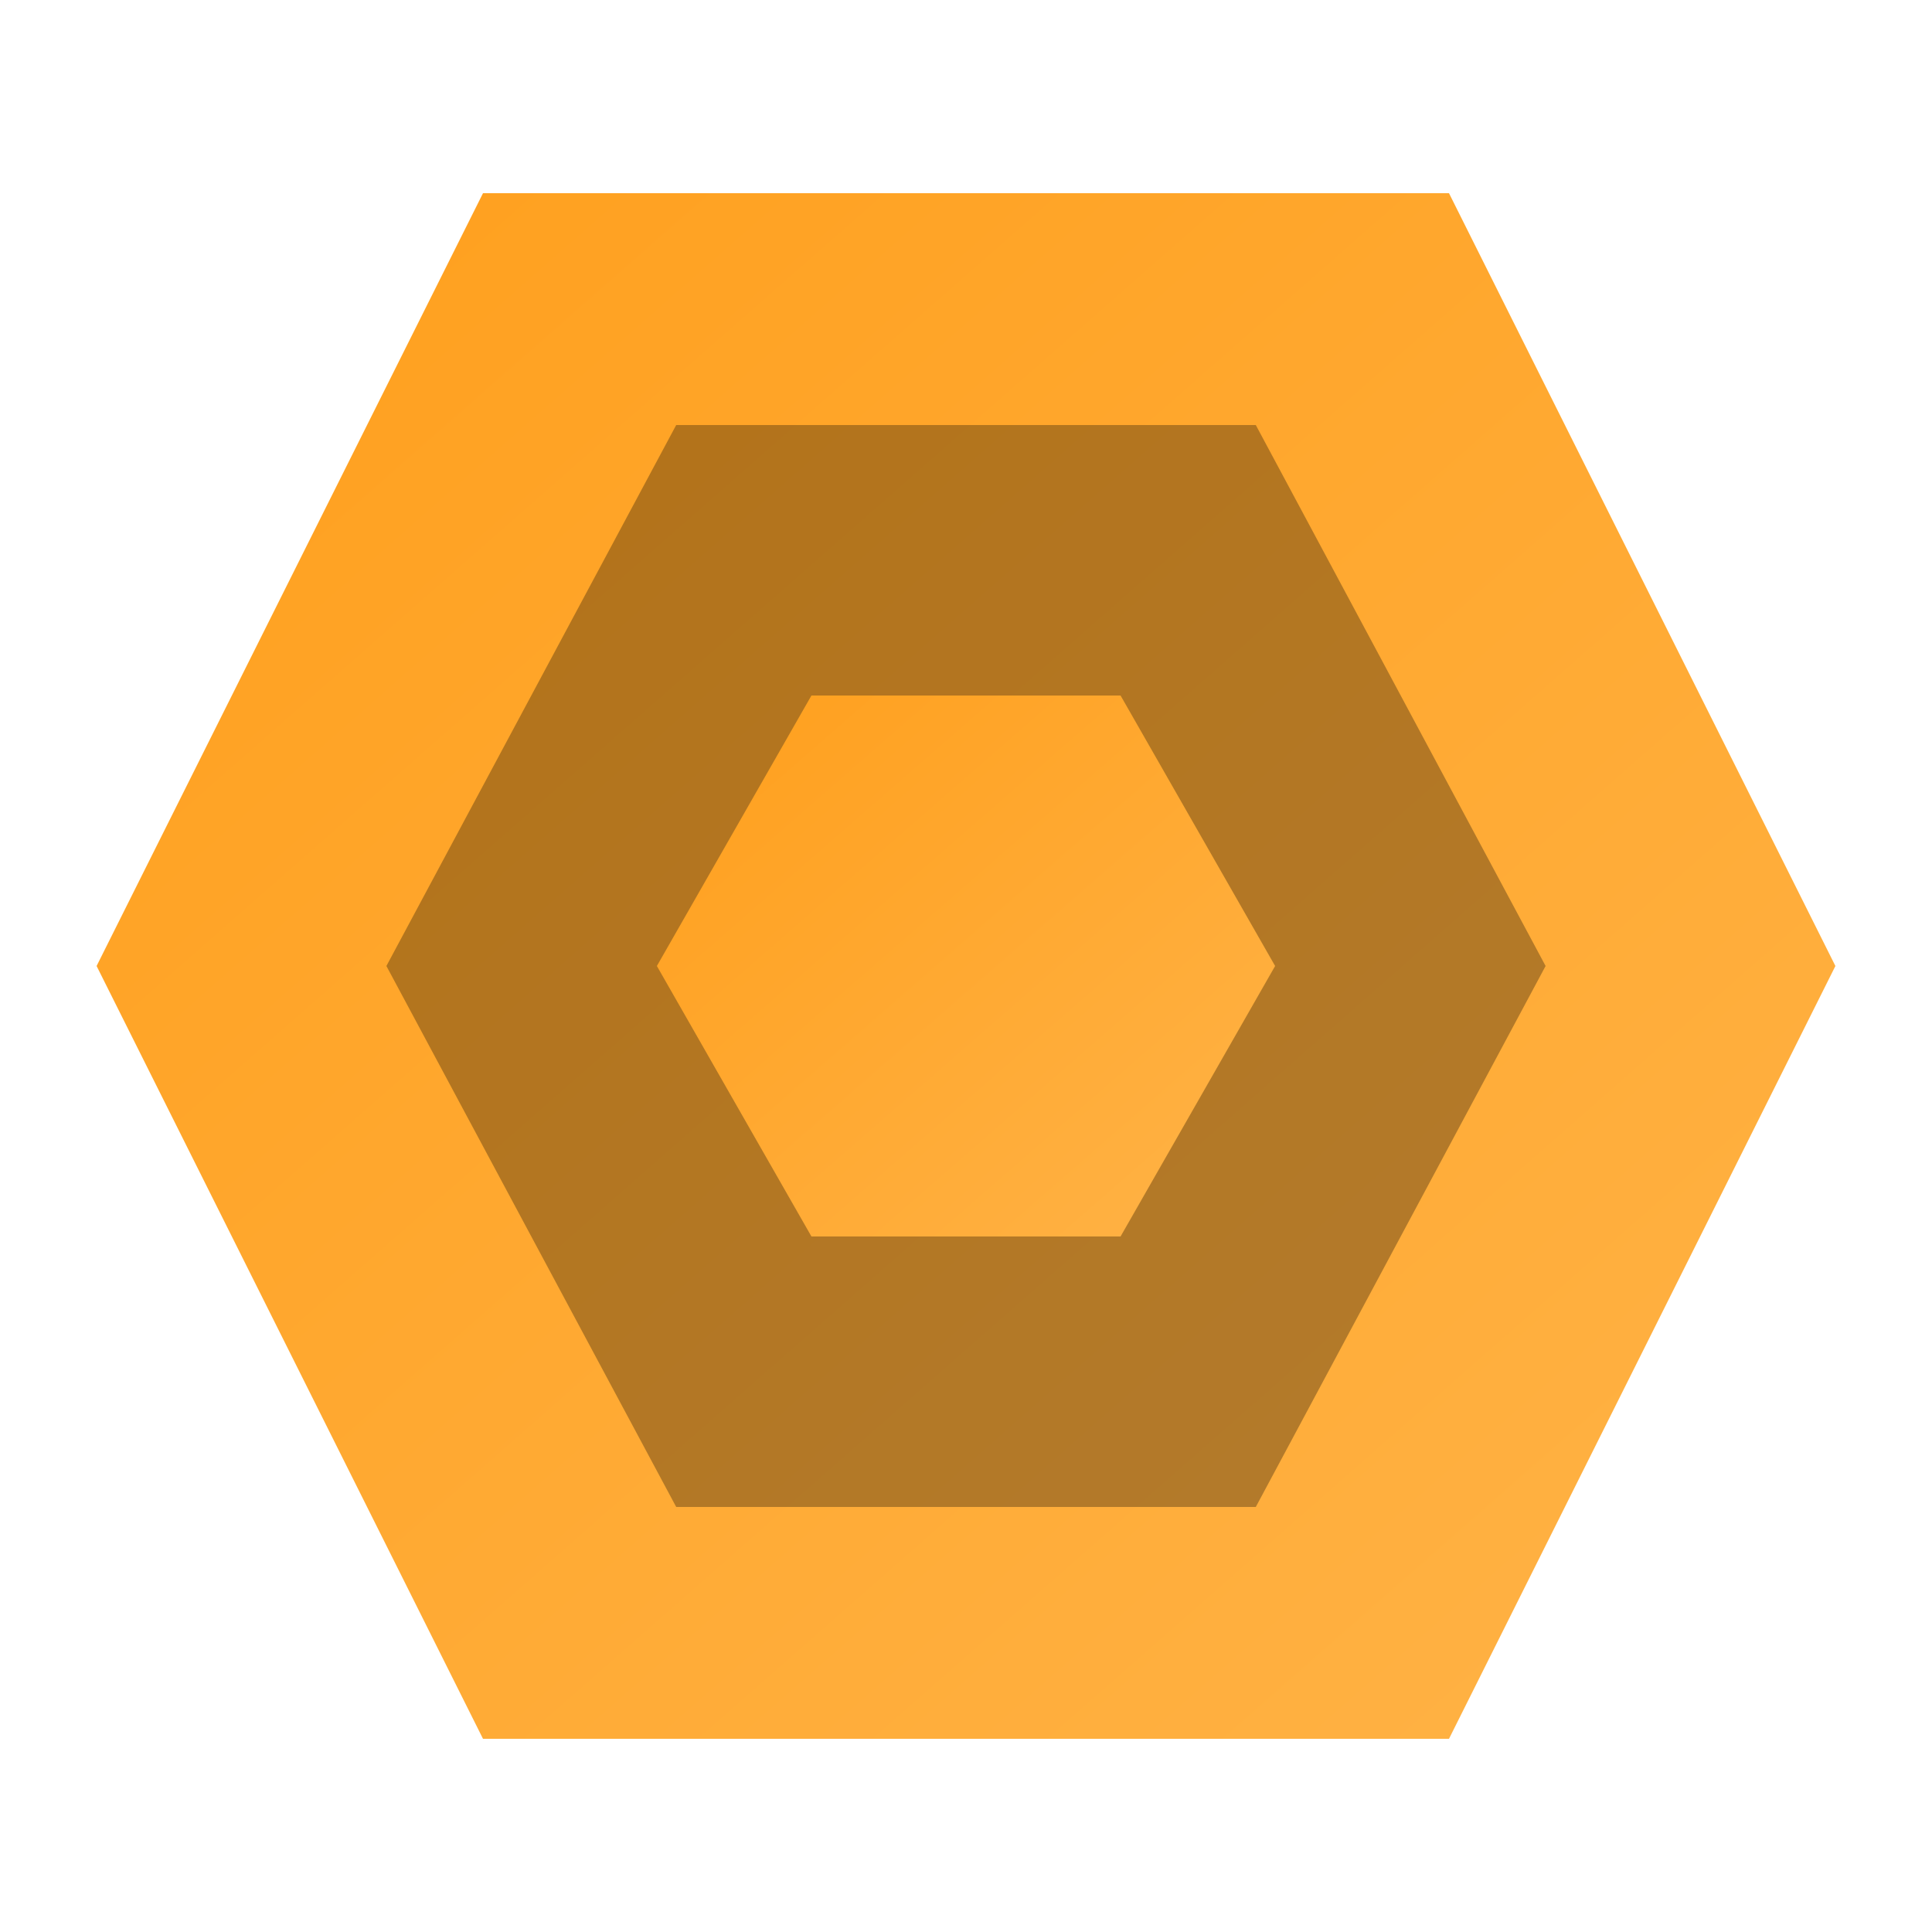
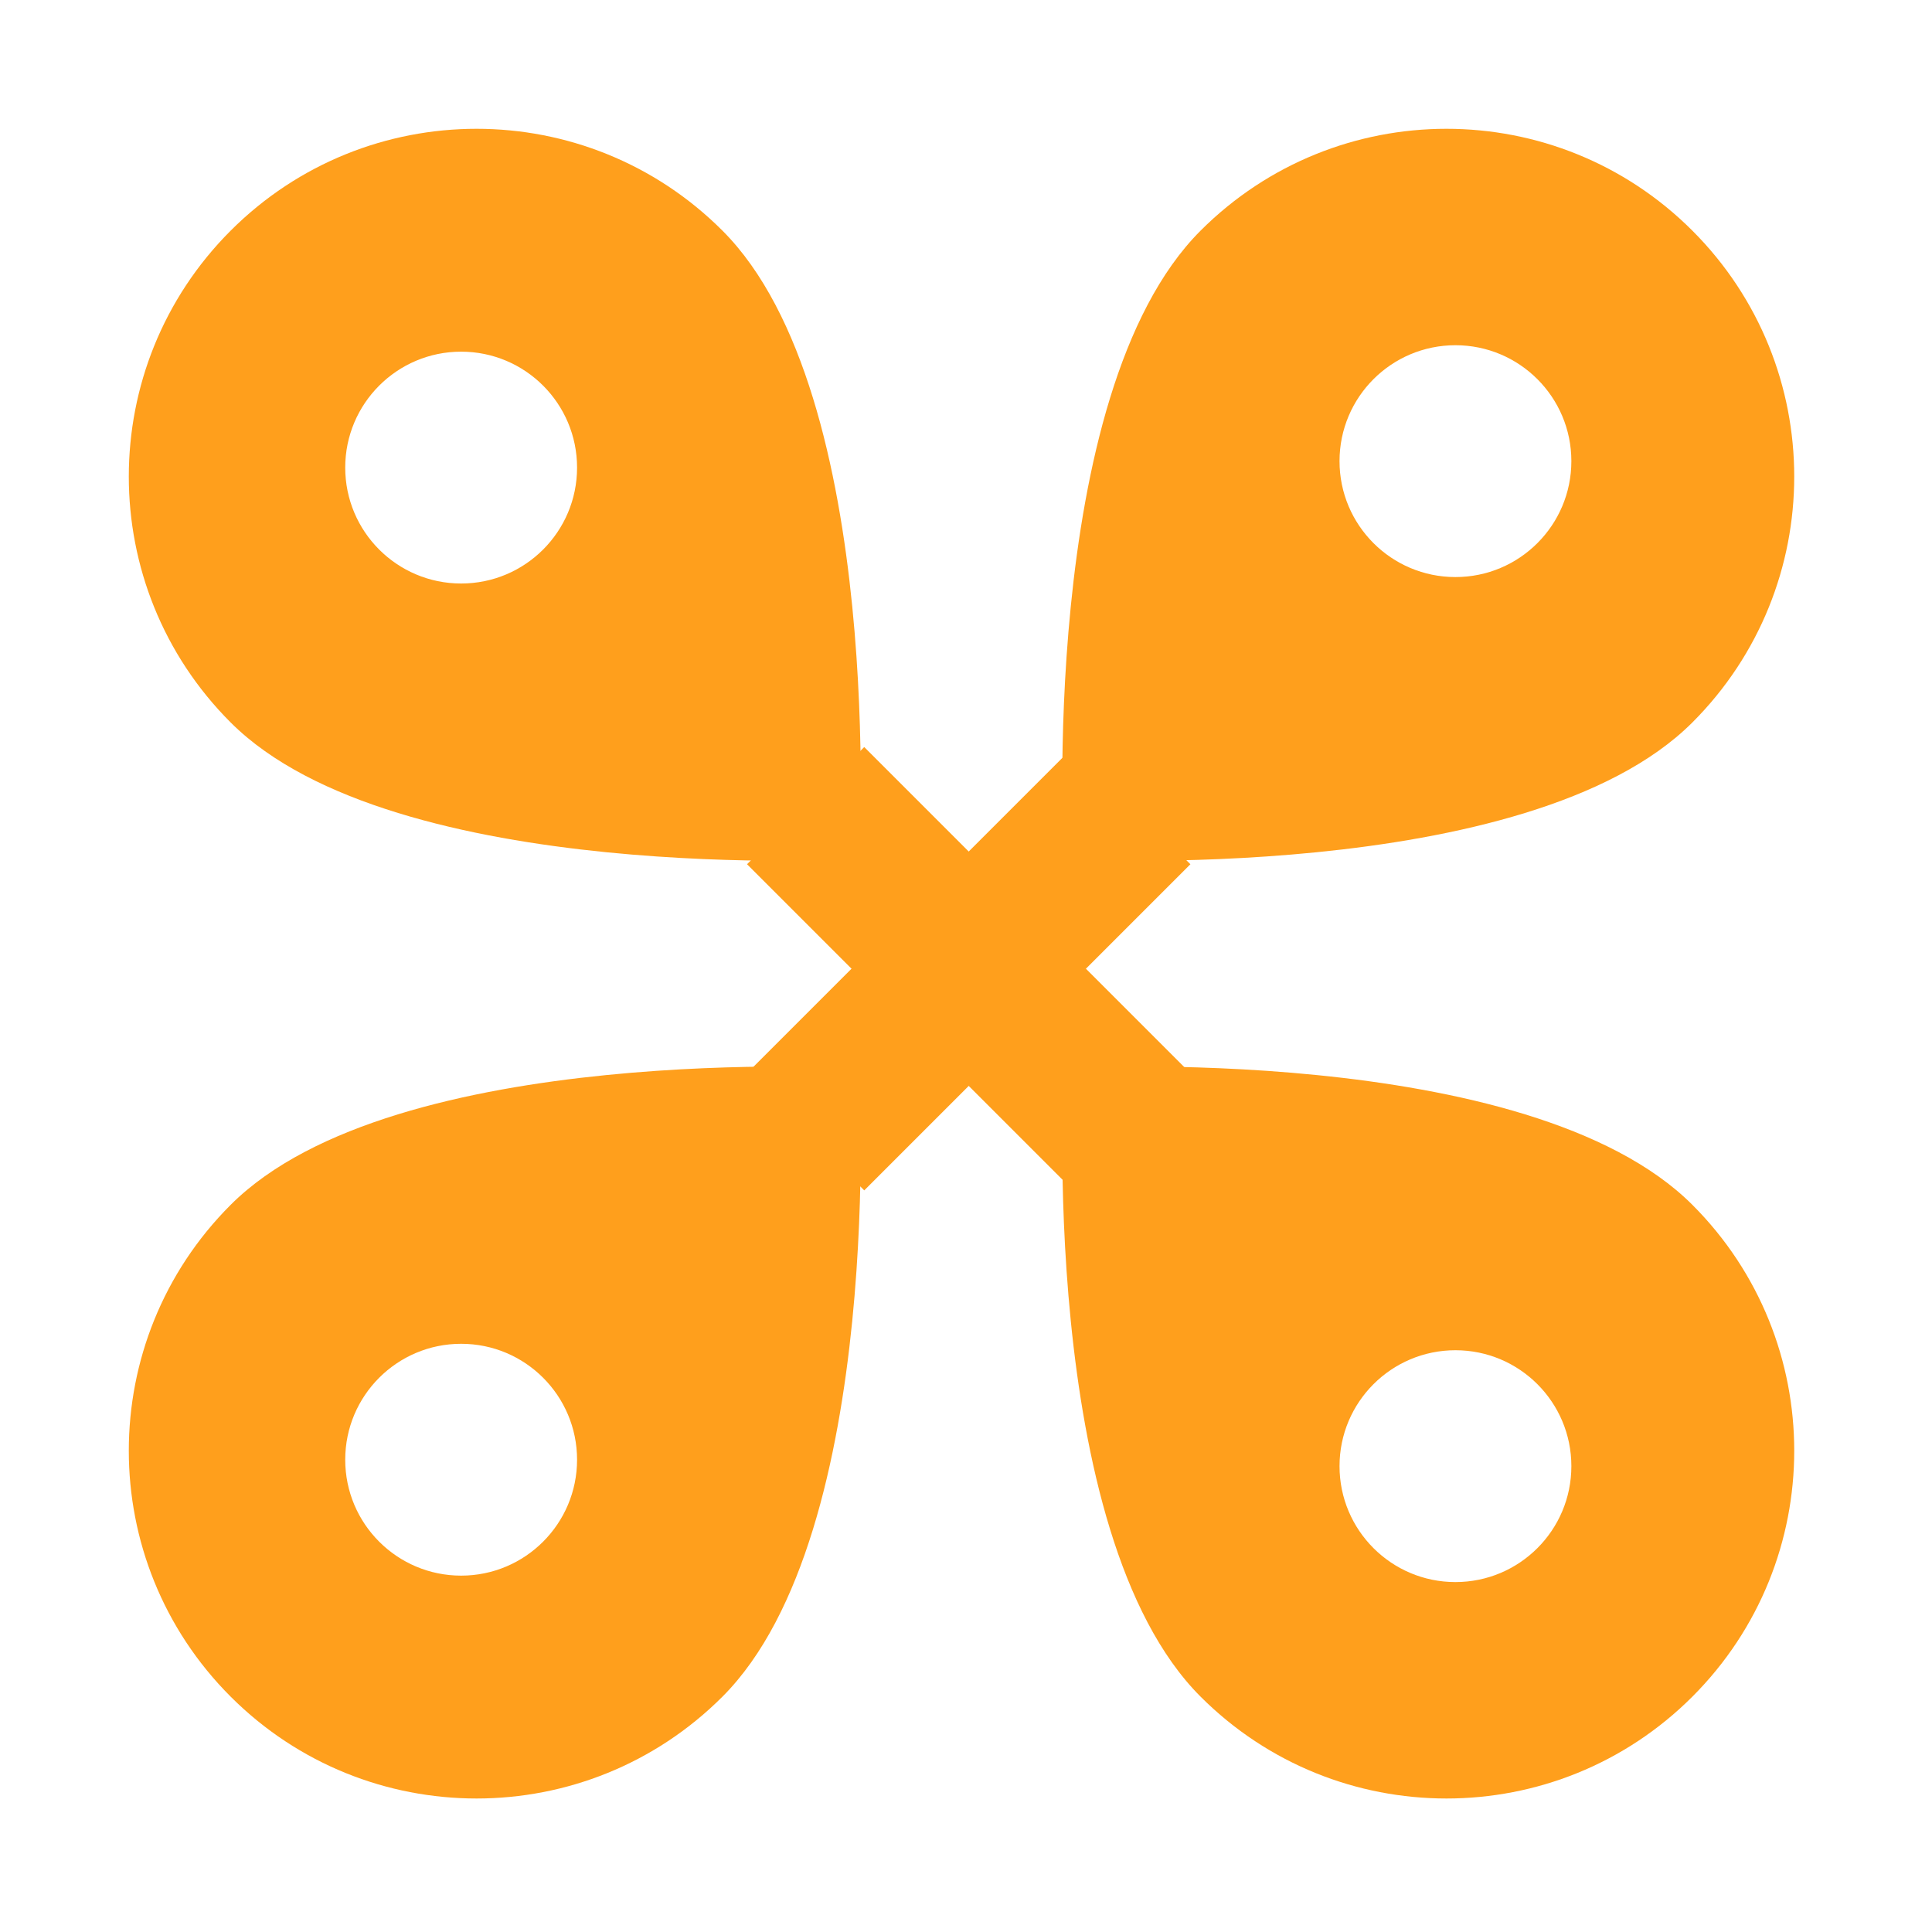
- <svg xmlns="http://www.w3.org/2000/svg" viewBox="0 0 100 100" fill="none">
-   <defs>
-     <linearGradient id="baseGradient" x1="0%" y1="0%" x2="100%" y2="100%">
-       <stop offset="0%" stop-color="#FF9F1C" />
-       <stop offset="100%" stop-color="#FFB347" />
-     </linearGradient>
-   </defs>
-   <path d="M25 10H75L95 50L75 90H25L5 50L25 10Z" fill="url(#baseGradient)" />
-   <path d="M35 22H65L80 50L65 78H35L20 50L35 22Z" fill="#000" opacity="0.3" />
-   <path d="M42 36H58L66 50L58 64H42L34 50L42 36Z" fill="url(#baseGradient)" />
+ <svg xmlns="http://www.w3.org/2000/svg" width="500" height="500" viewBox="0 0 500 500" fill="none">
+   <rect x="277.744" y="193.333" width="42.894" height="119.374" transform="rotate(45 277.744 193.333)" fill="#FF9F1C" />
+   <rect x="308.074" y="277.744" width="42.894" height="119.374" transform="rotate(135 308.074 277.744)" fill="#FF9F1C" />
+   <path d="M310.705 59.694C345.852 24.547 402.837 24.547 437.984 59.694C473.131 94.841 473.131 151.826 437.984 186.973C395.558 229.399 275.35 222.329 275.35 222.329C275.35 222.329 268.279 102.12 310.705 59.694ZM376.667 89.344C360.099 89.344 346.667 102.776 346.667 119.344C346.667 135.913 360.098 149.344 376.667 149.344C393.235 149.344 406.667 135.913 406.667 119.344C406.667 102.776 393.235 89.344 376.667 89.344Z" fill="#FF9F1C" />
+   <path d="M59.694 186.974C24.547 151.826 24.547 94.841 59.694 59.694C94.841 24.547 151.826 24.547 186.973 59.694C229.399 102.121 222.329 222.329 222.329 222.329C222.329 222.329 102.12 229.4 59.694 186.974ZM89.344 121.012C89.344 137.58 102.776 151.012 119.344 151.012C135.913 151.012 149.344 137.58 149.344 121.012C149.344 104.443 135.913 91.012 119.344 91.012C102.776 91.012 89.344 104.443 89.344 121.012Z" fill="#FF9F1C" />
+   <path d="M310.706 439.09C345.853 474.237 402.838 474.237 437.985 439.09C473.132 403.943 473.132 346.958 437.985 311.81C395.589 269.414 275.52 276.445 275.351 276.455C275.351 276.455 268.28 396.663 310.706 439.09ZM376.668 409.439C360.1 409.439 346.668 396.008 346.668 379.439C346.668 362.871 360.1 349.439 376.668 349.439C393.236 349.439 406.668 362.871 406.668 379.439C406.668 396.008 393.236 409.439 376.668 409.439Z" fill="#FF9F1C" />
+   <path d="M59.694 311.811C24.547 346.958 24.547 403.943 59.694 439.09C94.841 474.237 151.826 474.237 186.973 439.09C229.382 396.681 222.334 276.552 222.329 276.456C222.329 276.456 102.12 269.385 59.694 311.811ZM89.344 377.773C89.344 361.205 102.776 347.773 119.344 347.773C135.913 347.773 149.344 361.204 149.344 377.773C149.344 394.341 135.913 407.773 119.344 407.773C102.776 407.773 89.344 394.341 89.344 377.773Z" fill="#FF9F1C" />
</svg>
